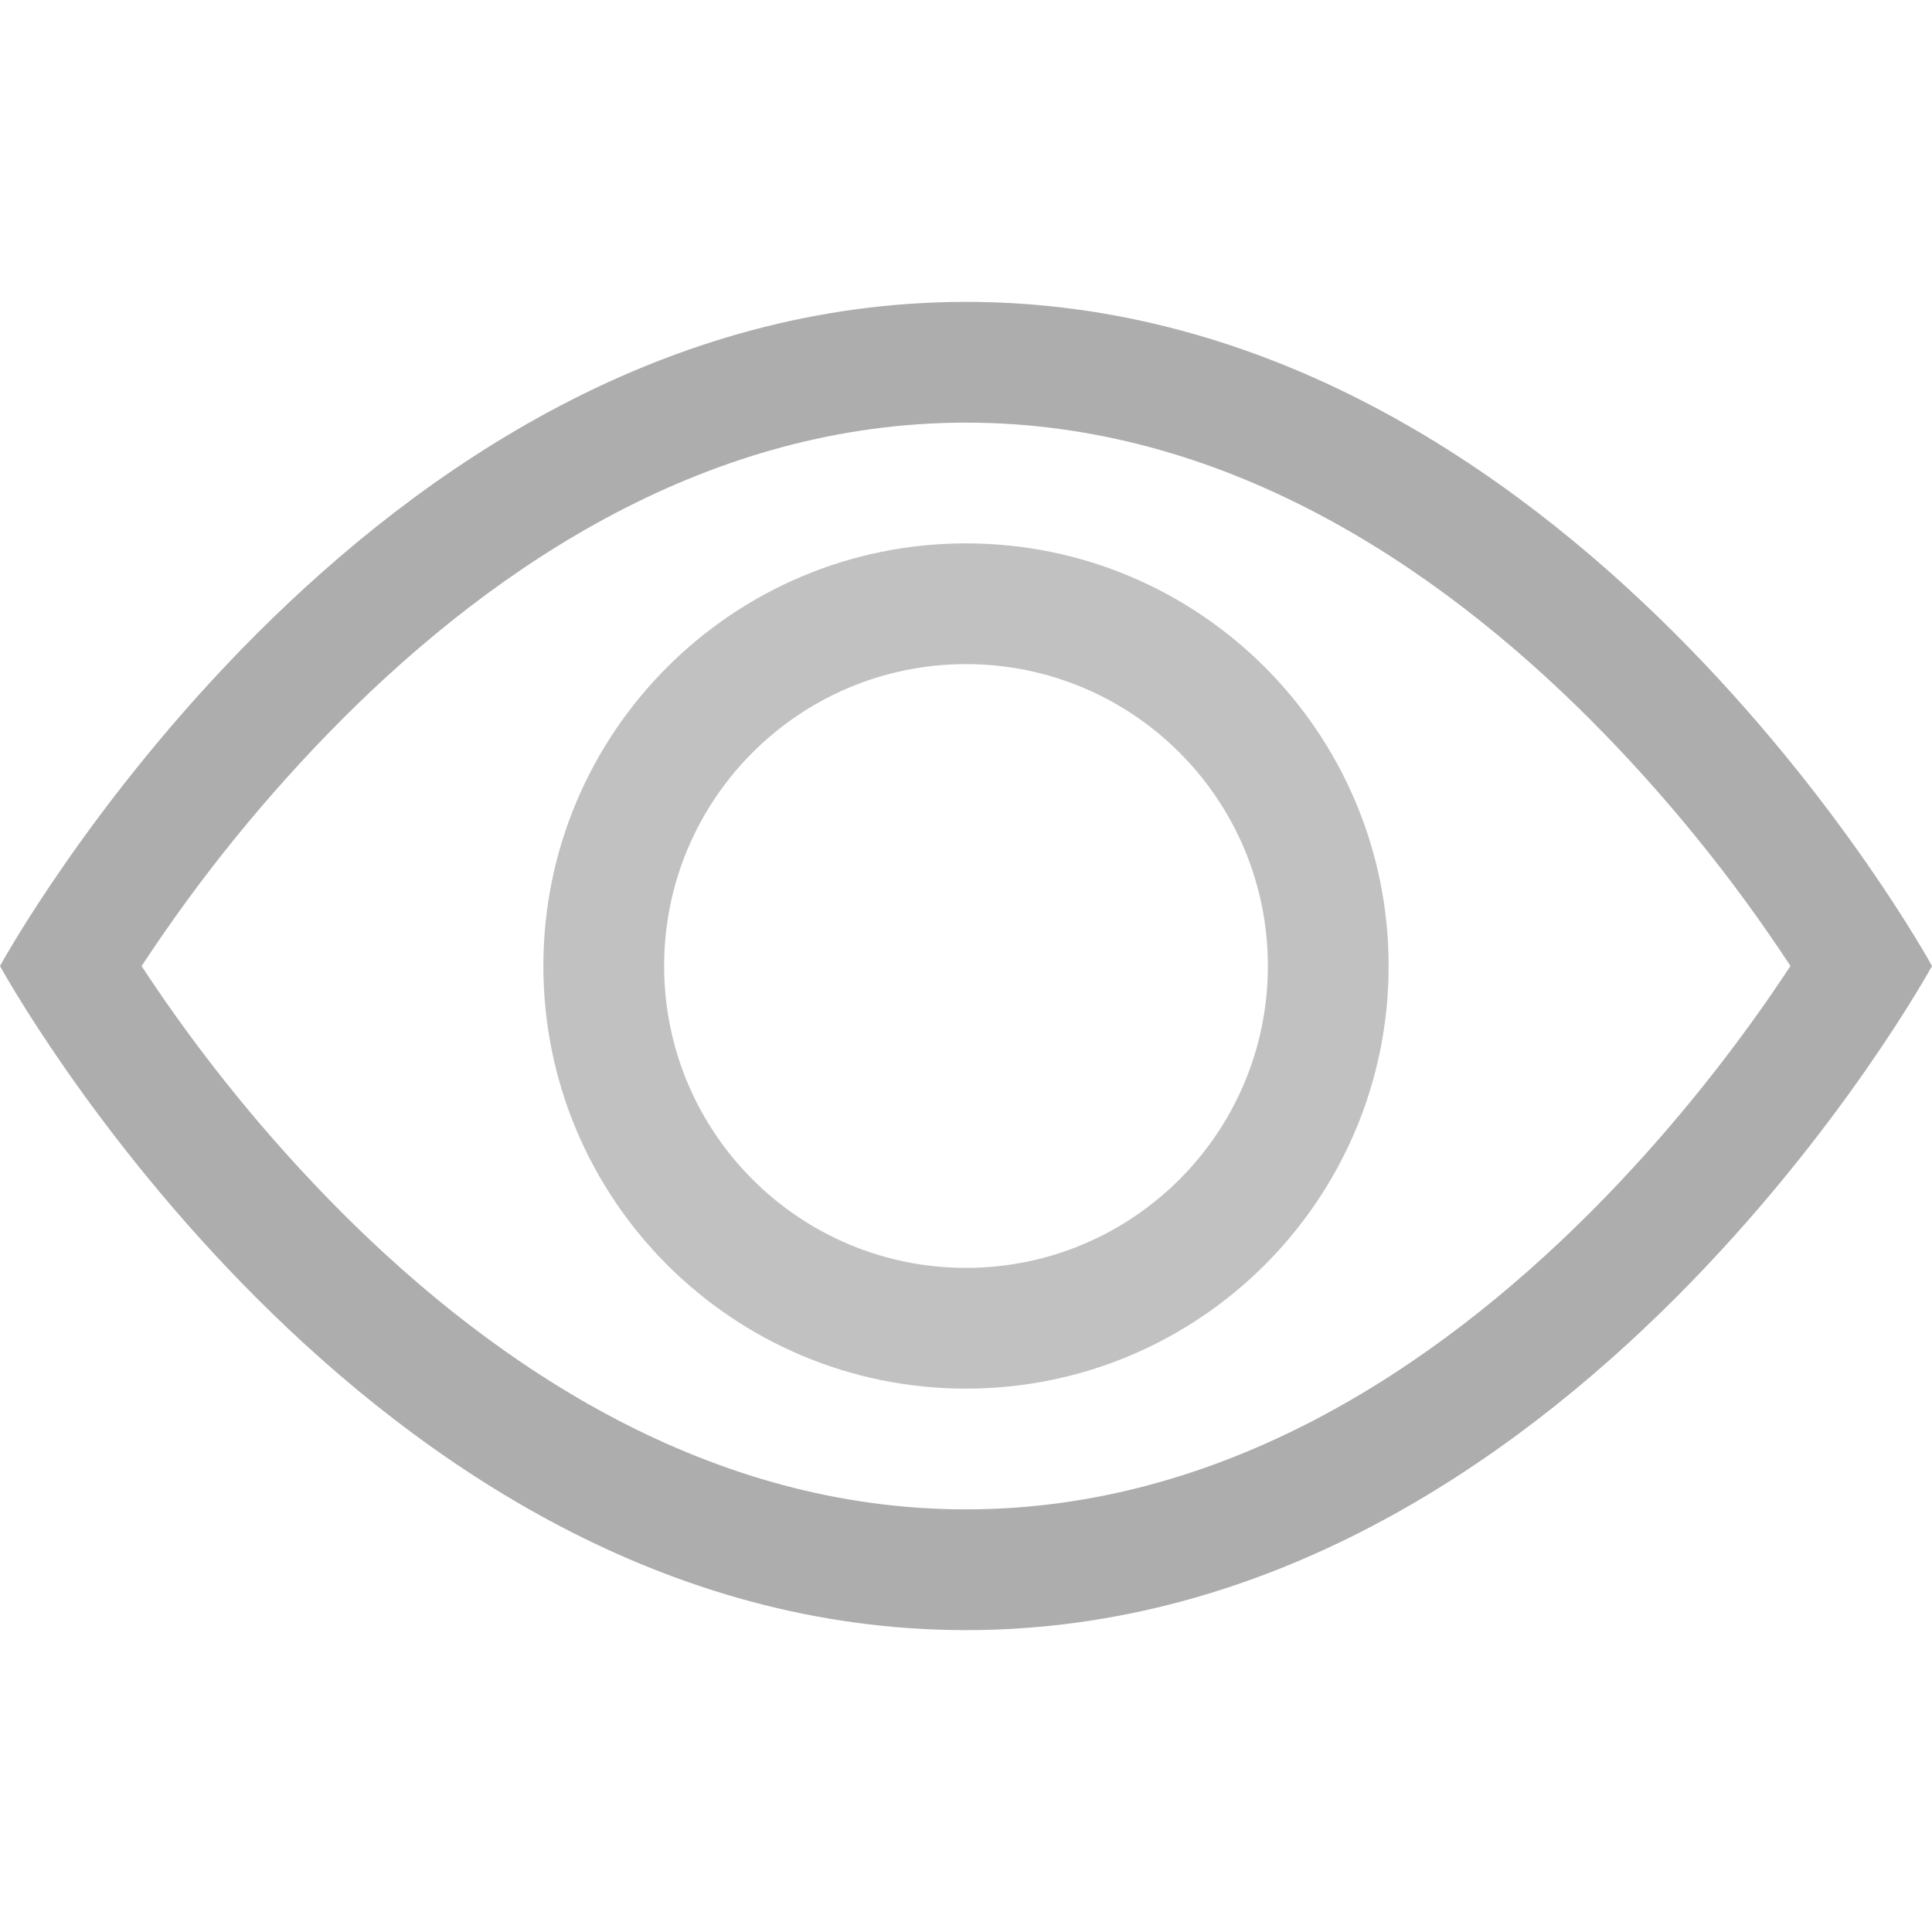
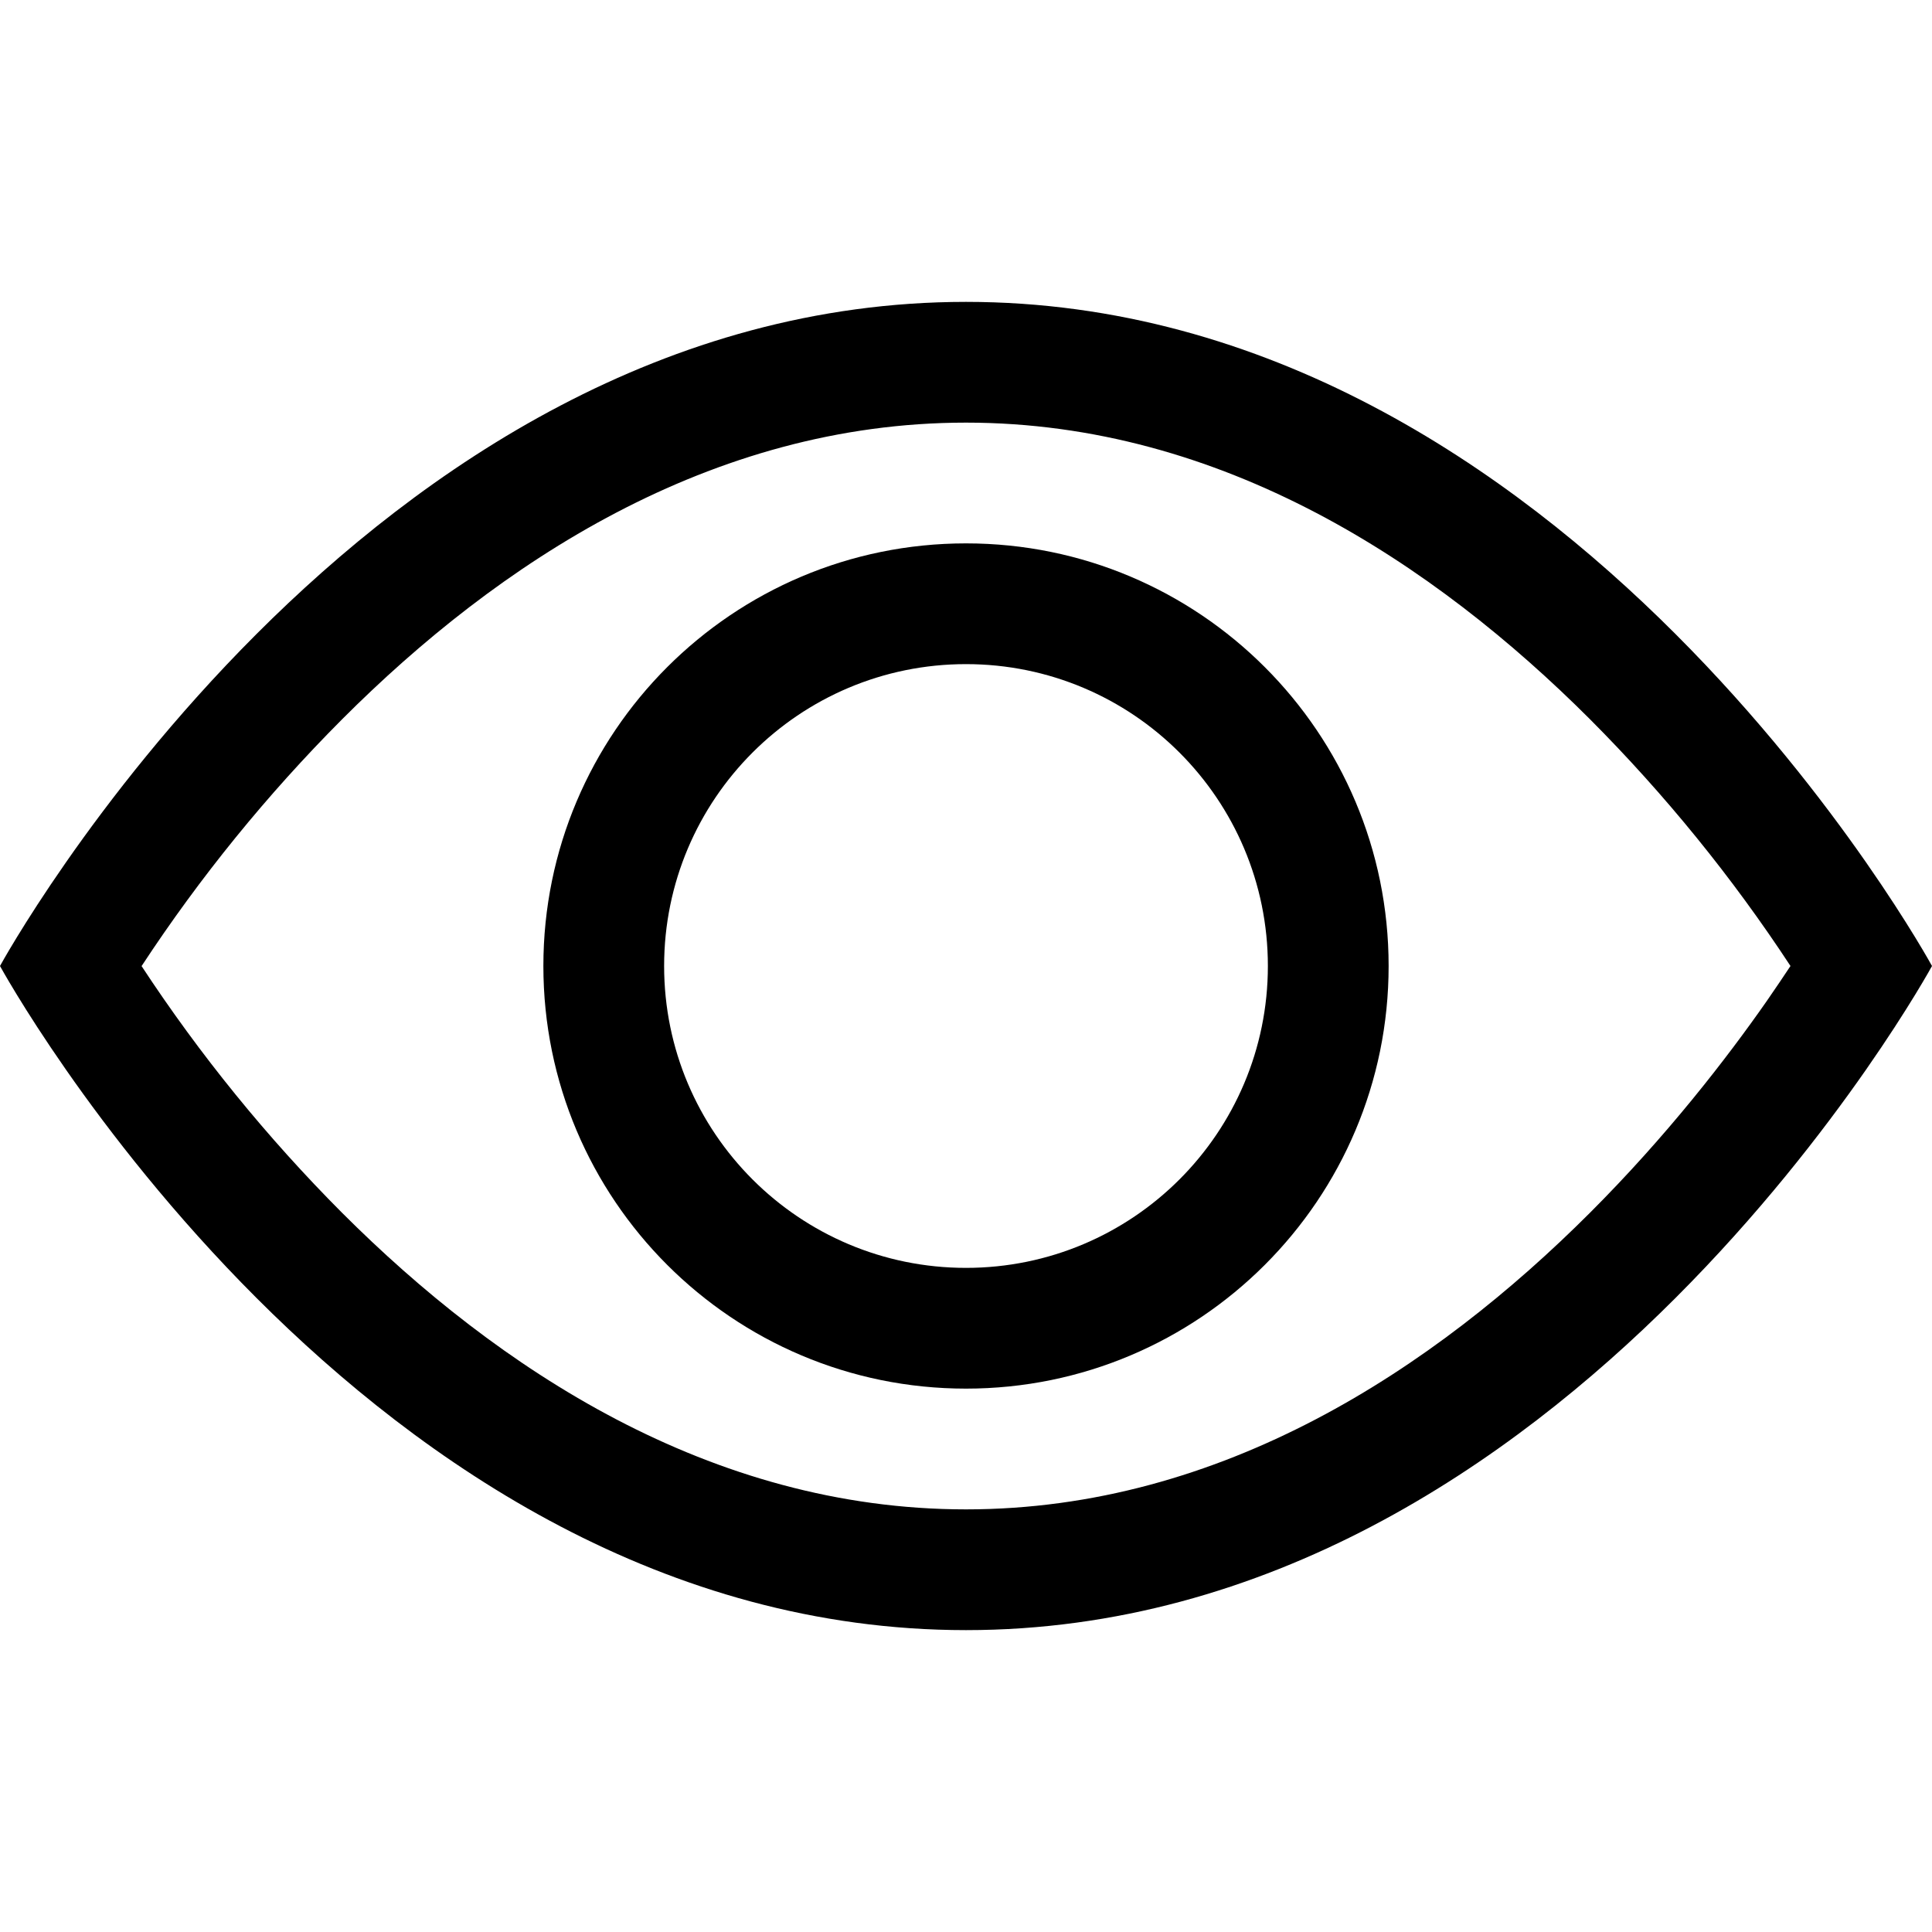
- <svg xmlns="http://www.w3.org/2000/svg" width="20" height="20" fill="currentColor" class="bi bi-eye" viewBox="0 0 16 16">
-   <path d="M16 8s-3-5.5-8-5.5S0 8 0 8s3 5.5 8 5.5S16 8 16 8M1.173 8a13 13 0 0 1 1.66-2.043C4.12 4.668 5.88 3.5 8 3.5s3.879 1.168 5.168 2.457A13 13 0 0 1 14.828 8q-.086.13-.195.288c-.335.48-.83 1.12-1.465 1.755C11.879 11.332 10.119 12.5 8 12.5s-3.879-1.168-5.168-2.457A13 13 0 0 1 1.172 8z" style="fill:rgb(173,173,173);" />
-   <path d="M8 5.5a2.5 2.5 0 1 0 0 5 2.5 2.5 0 0 0 0-5M4.5 8a3.5 3.5 0 1 1 7 0 3.5 3.5 0 0 1-7 0" style="fill:rgb(193,193,193);" />
+ <svg xmlns="http://www.w3.org/2000/svg" width="16" height="16" fill="currentColor" class="bi bi-eye" viewBox="0 0 16 16">
+   <path d="M16 8s-3-5.5-8-5.5S0 8 0 8s3 5.5 8 5.5S16 8 16 8M1.173 8a13 13 0 0 1 1.66-2.043C4.12 4.668 5.88 3.5 8 3.5s3.879 1.168 5.168 2.457A13 13 0 0 1 14.828 8q-.086.13-.195.288c-.335.48-.83 1.12-1.465 1.755C11.879 11.332 10.119 12.5 8 12.5s-3.879-1.168-5.168-2.457A13 13 0 0 1 1.172 8z" />
+   <path d="M8 5.5a2.5 2.5 0 1 0 0 5 2.5 2.5 0 0 0 0-5M4.5 8a3.5 3.5 0 1 1 7 0 3.5 3.5 0 0 1-7 0" />
</svg>
